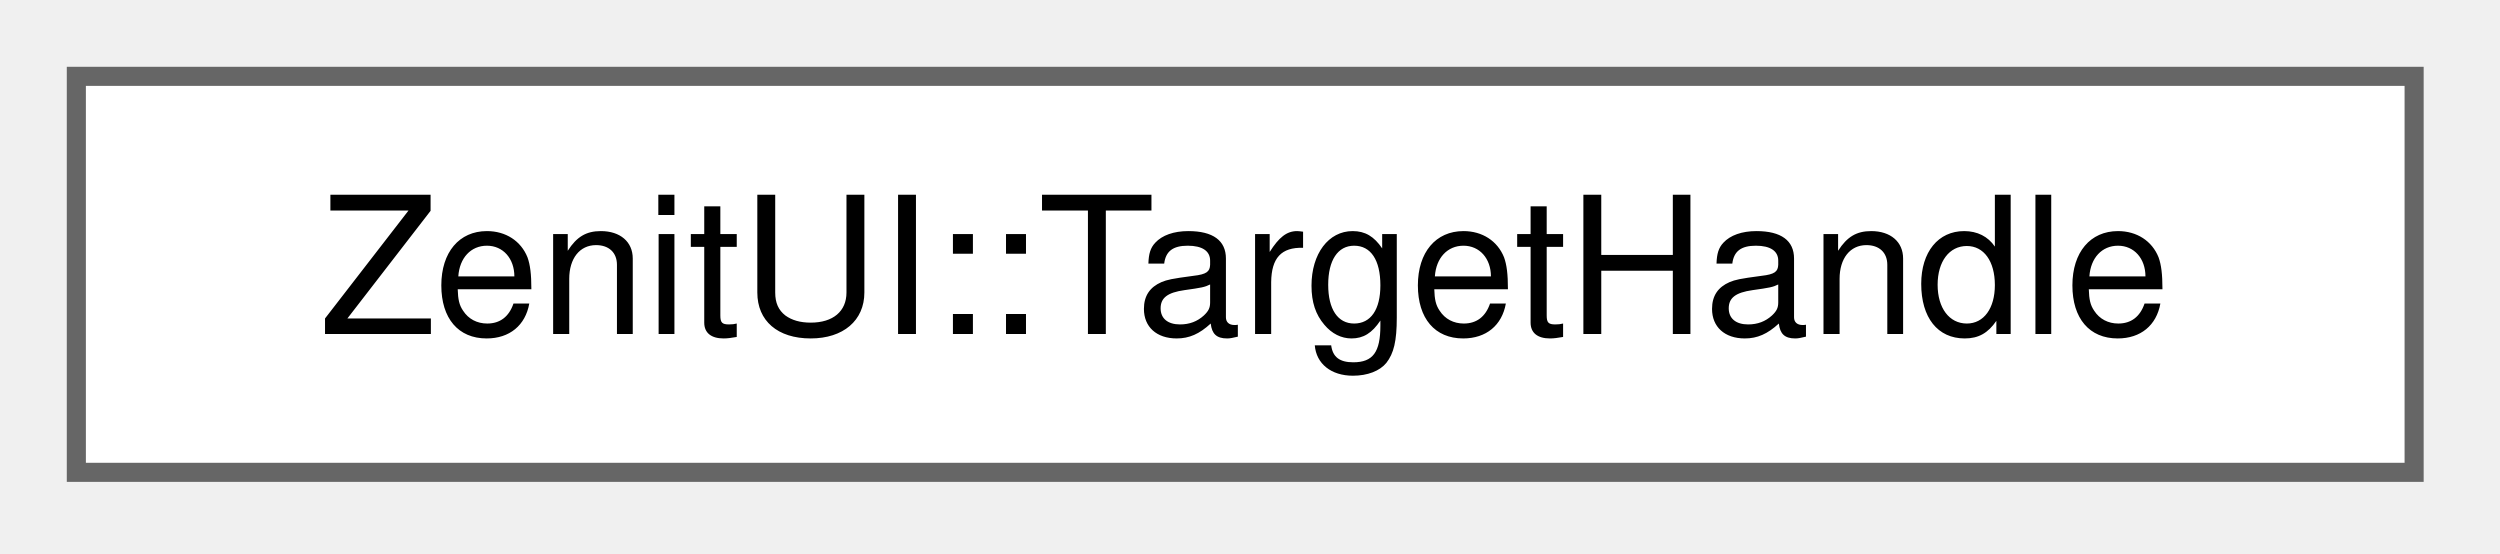
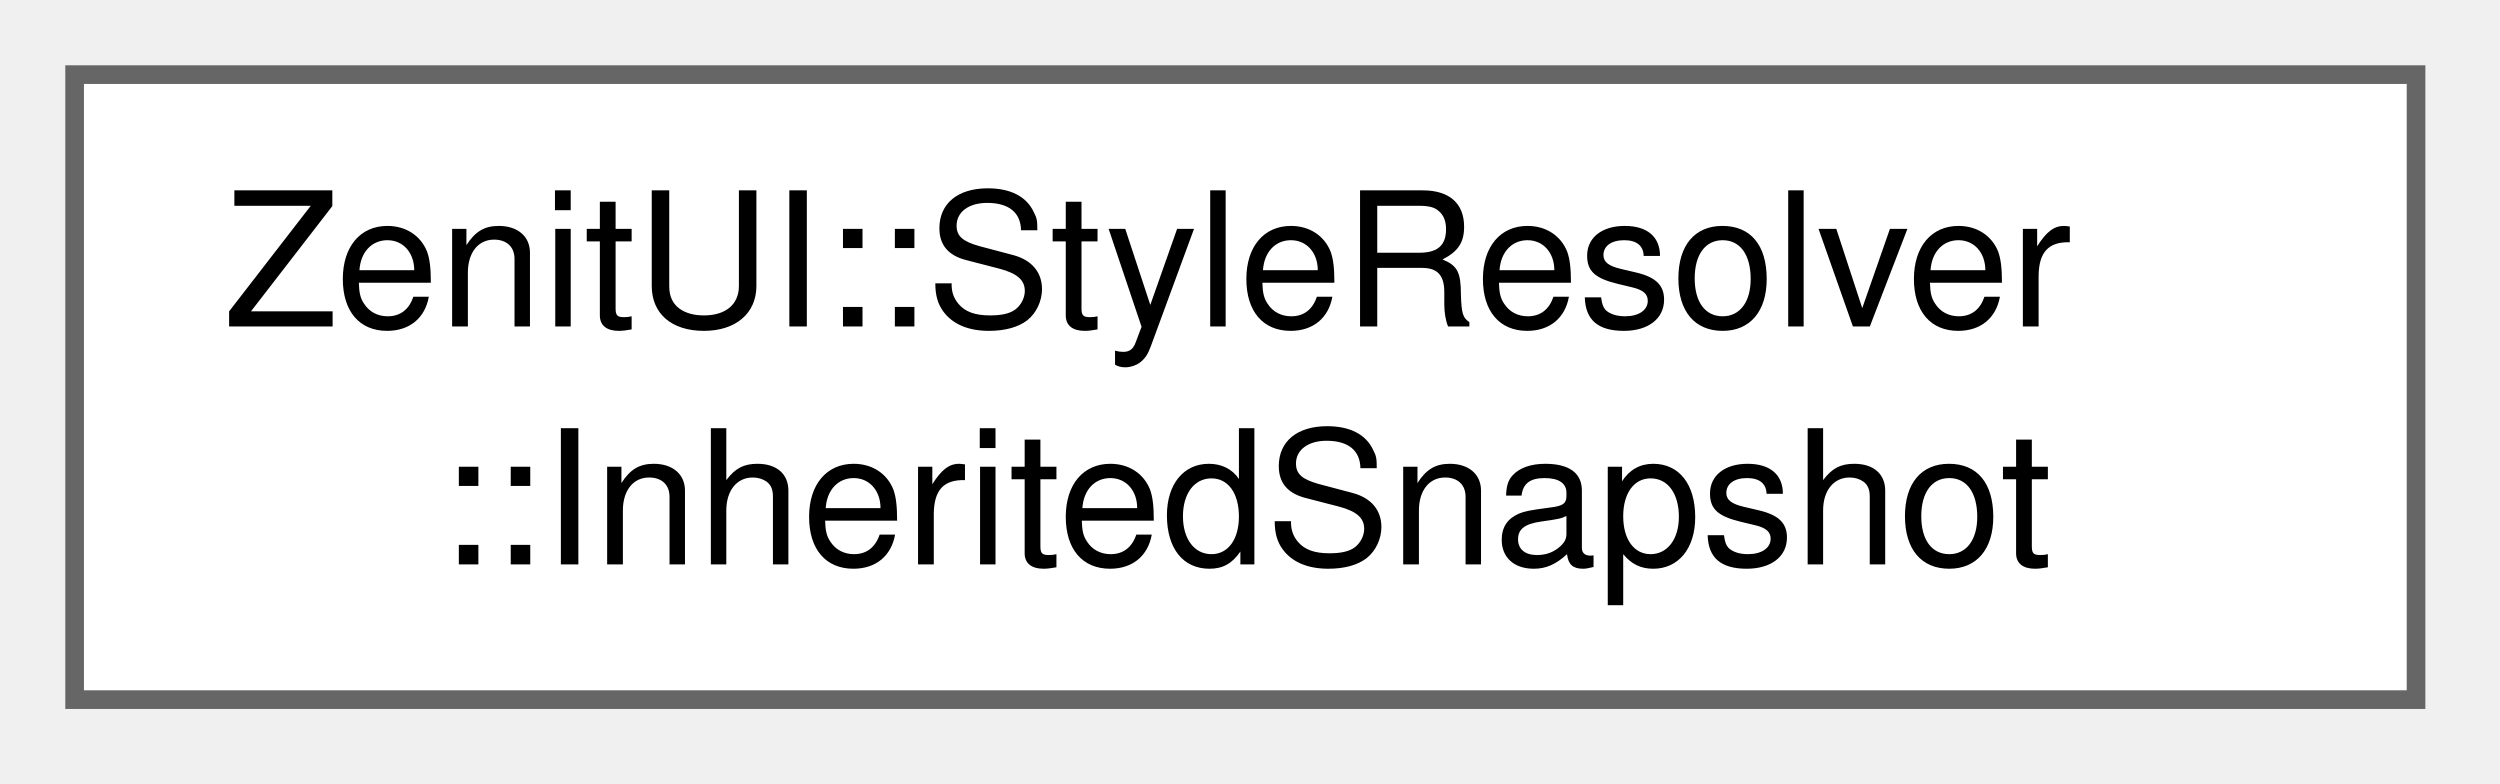
- <svg xmlns="http://www.w3.org/2000/svg" xmlns:xlink="http://www.w3.org/1999/xlink" width="131pt" height="29pt" viewBox="0.00 0.00 131.00 29.00">
-   <g id="graph0" class="graph" transform="scale(1 1) rotate(0) translate(4 24.75)">
+ <svg xmlns="http://www.w3.org/2000/svg" xmlns:xlink="http://www.w3.org/1999/xlink" width="134pt" height="42pt" viewBox="0.00 0.00 134.00 42.00">
+   <g id="graph0" class="graph" transform="scale(1 1) rotate(0) translate(4 37.5)">
    <g id="Node000000" class="node">
      <g id="a_Node000000">
-         <a xlink:href="structZenitUI_1_1TargetHandle.html" target="_top" xlink:title="Opaque handle to an off-screen render target.">
-           <polygon fill="white" stroke="#666666" points="122.5,-20.75 0,-20.75 0,0 122.5,0 122.5,-20.75" />
-           <text xml:space="preserve" text-anchor="middle" x="61.25" y="-7.25" font-family="Helvetica,sans-Serif" font-size="10.00">ZenitUI::TargetHandle</text>
+         <a xlink:href="structZenitUI_1_1StyleResolver_1_1InheritedSnapshot.html" target="_top" xlink:title="Last-seen inherited values, used to detect changes worth propagating.">
+           <polygon fill="white" stroke="#666666" points="125.5,-33.5 0,-33.5 0,0 125.5,0 125.5,-33.5" />
+           <text xml:space="preserve" text-anchor="start" x="8" y="-20" font-family="Helvetica,sans-Serif" font-size="10.00">ZenitUI::StyleResolver</text>
+           <text xml:space="preserve" text-anchor="middle" x="62.75" y="-7.25" font-family="Helvetica,sans-Serif" font-size="10.00">::InheritedSnapshot</text>
        </a>
      </g>
    </g>
  </g>
</svg>
